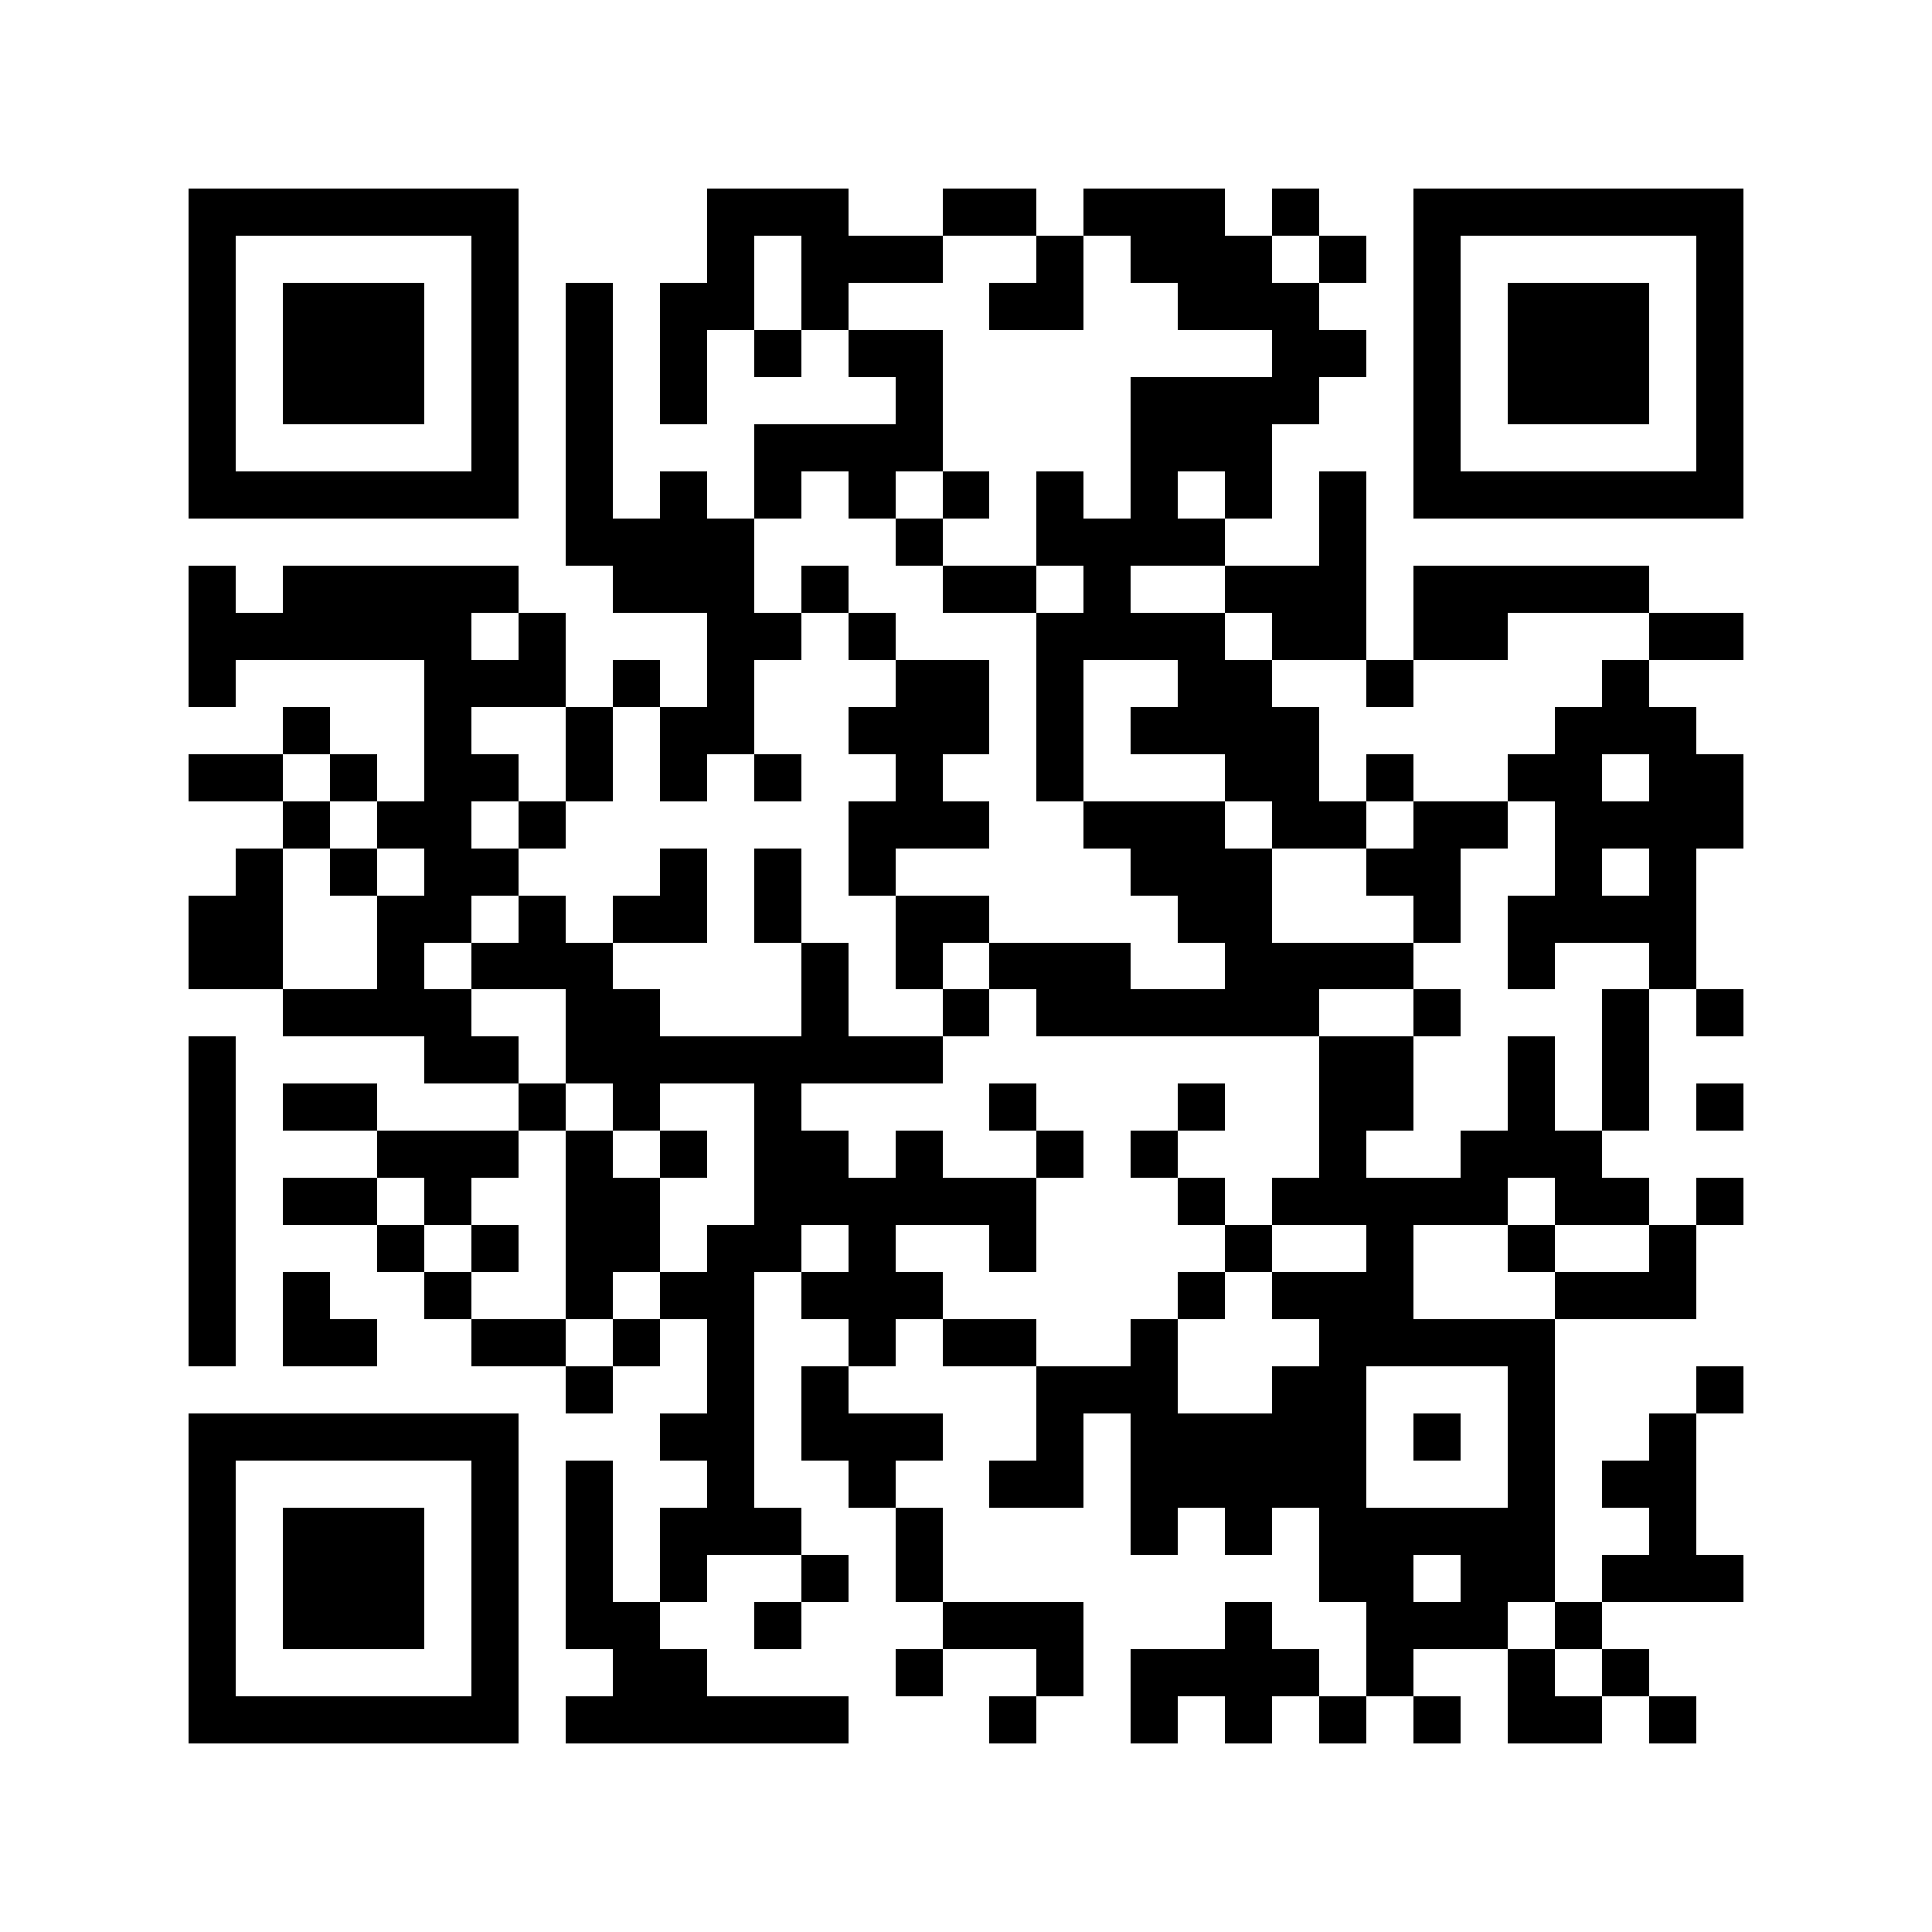
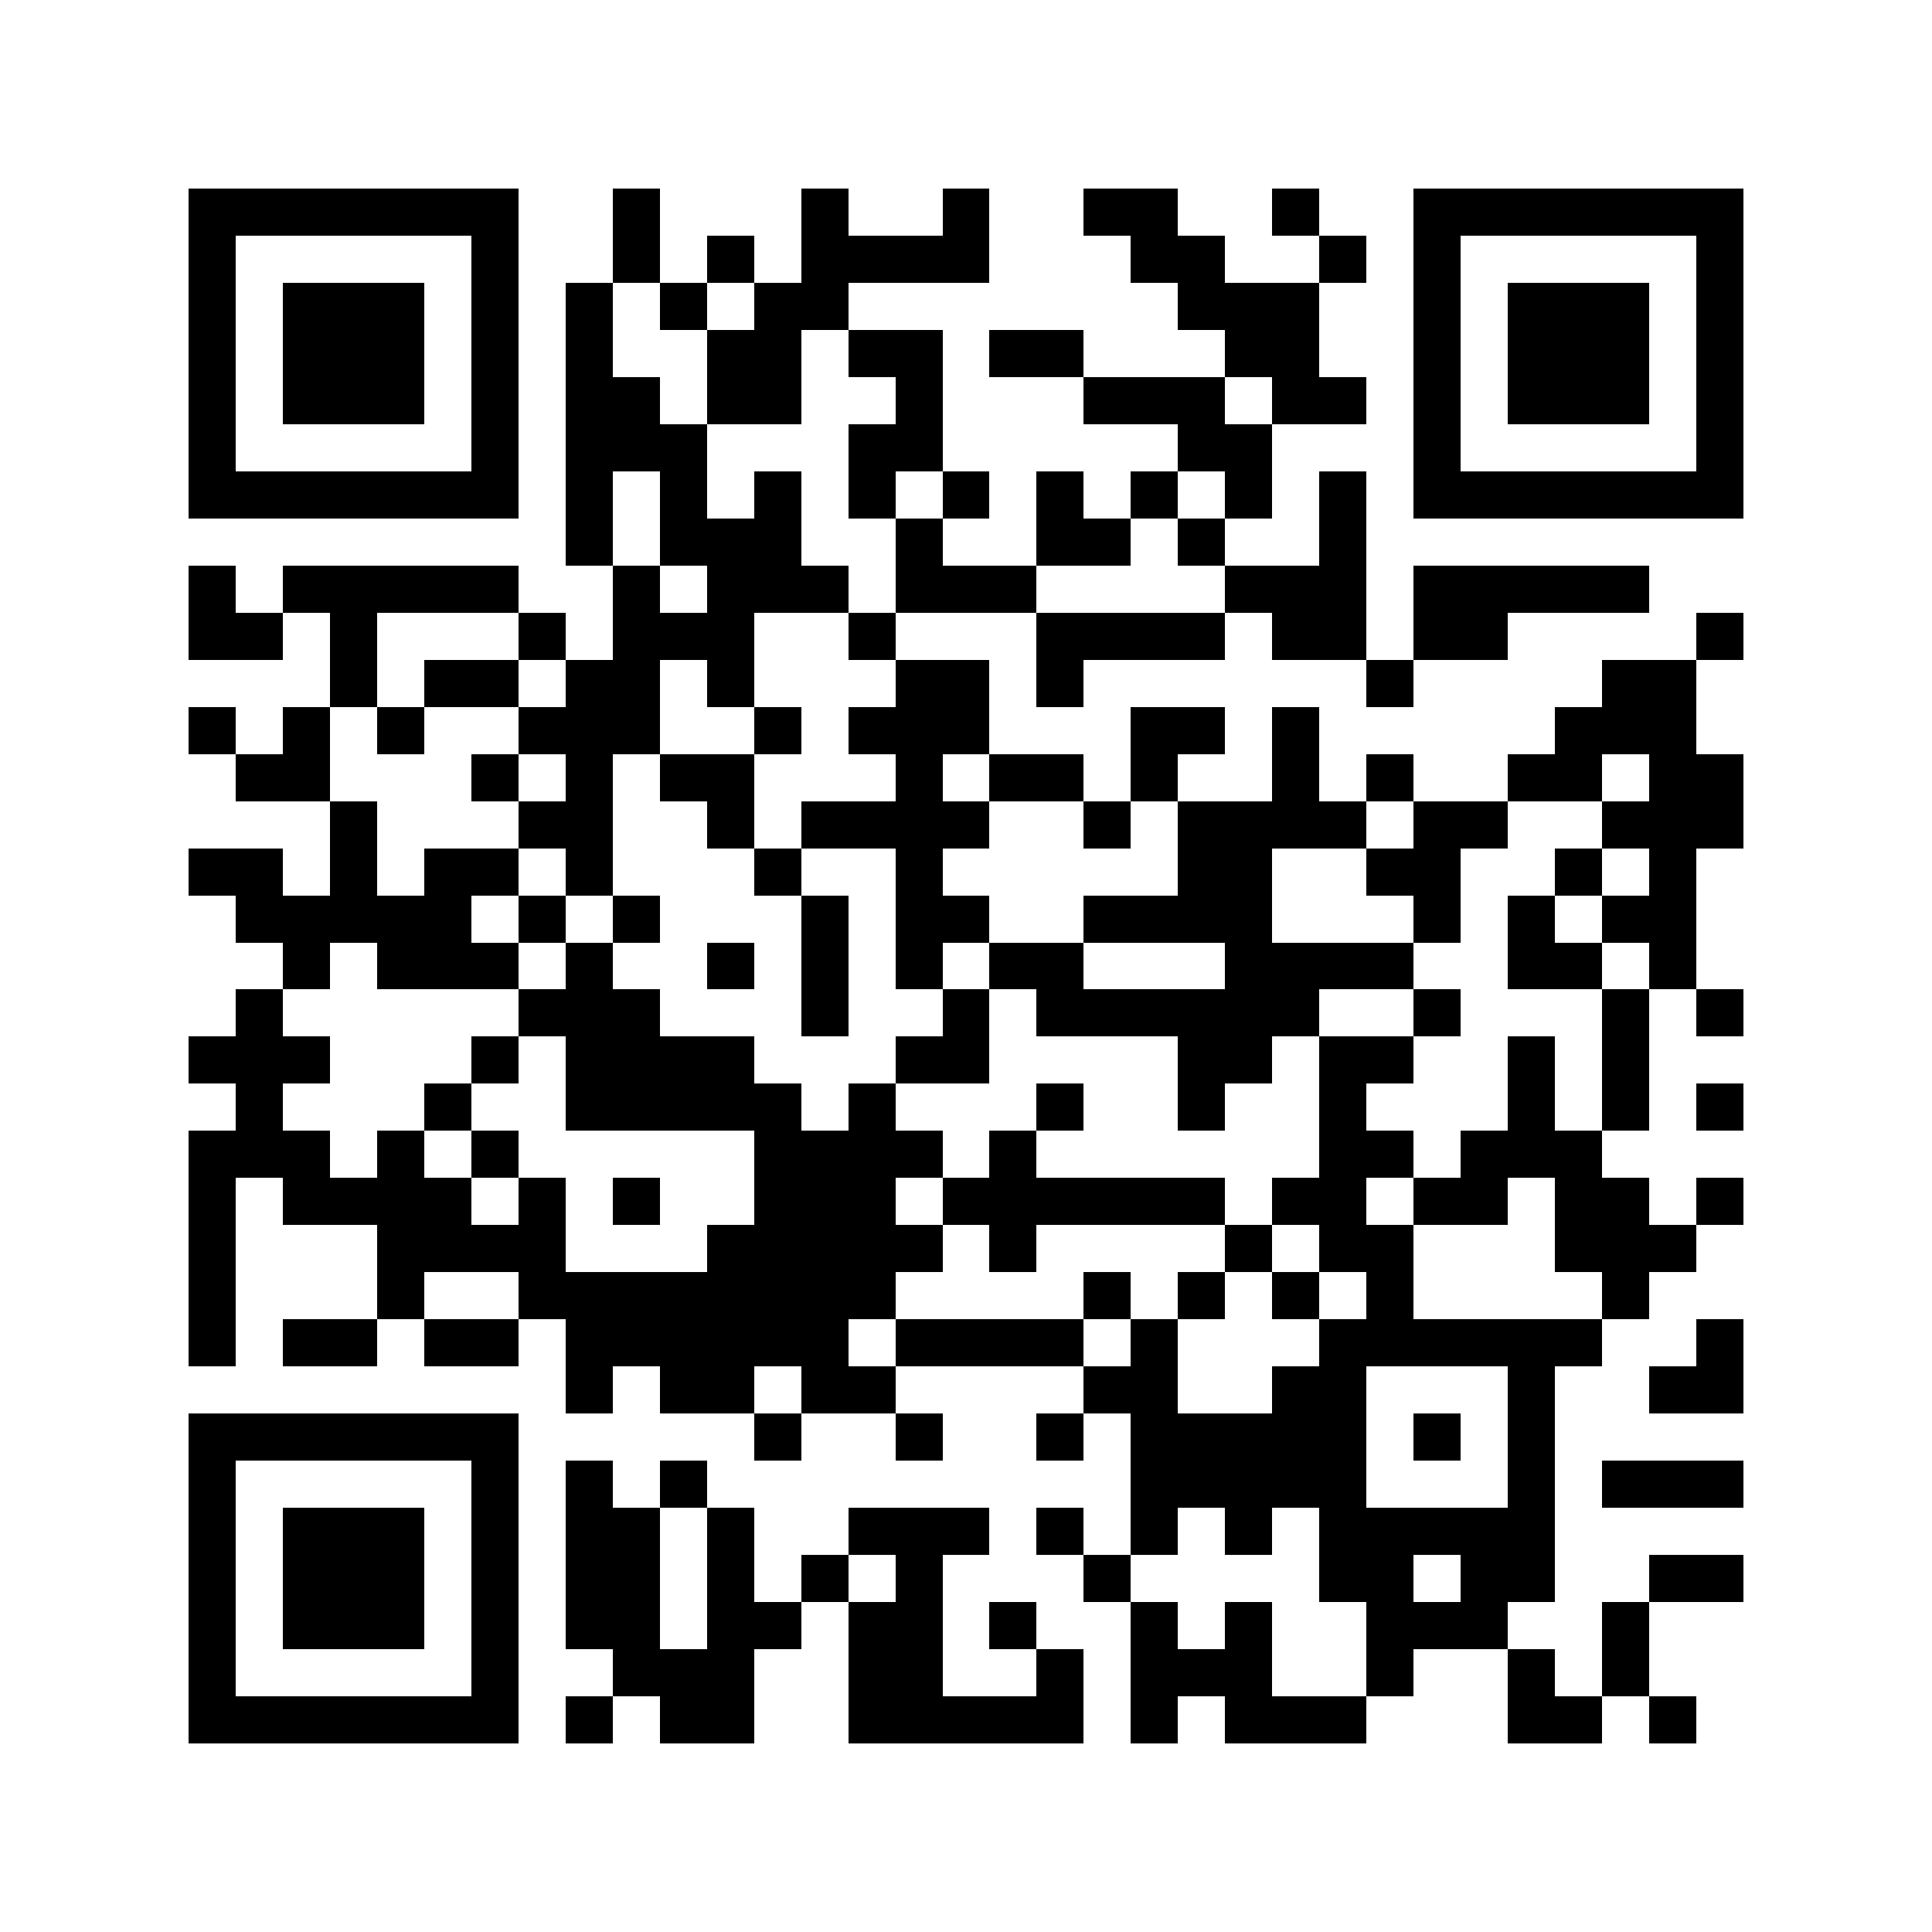
<svg xmlns="http://www.w3.org/2000/svg" viewBox="0 0 41 41" shape-rendering="crispEdges">
  <path fill="#ffffff" d="M0 0h41v41H0z" />
-   <path stroke="#000000" d="M4 4.5h7m4 0h3m2 0h2m1 0h3m1 0h1m2 0h7M4 5.5h1m5 0h1m4 0h1m1 0h3m2 0h1m1 0h3m1 0h1m1 0h1m5 0h1M4 6.5h1m1 0h3m1 0h1m1 0h1m1 0h2m1 0h1m3 0h2m2 0h3m2 0h1m1 0h3m1 0h1M4 7.5h1m1 0h3m1 0h1m1 0h1m1 0h1m1 0h1m1 0h2m7 0h2m1 0h1m1 0h3m1 0h1M4 8.5h1m1 0h3m1 0h1m1 0h1m1 0h1m4 0h1m4 0h4m2 0h1m1 0h3m1 0h1M4 9.5h1m5 0h1m1 0h1m3 0h4m4 0h3m3 0h1m5 0h1M4 10.5h7m1 0h1m1 0h1m1 0h1m1 0h1m1 0h1m1 0h1m1 0h1m1 0h1m1 0h1m1 0h7M12 11.5h4m3 0h1m2 0h4m2 0h1M4 12.5h1m1 0h5m2 0h3m1 0h1m2 0h2m1 0h1m2 0h3m1 0h5M4 13.5h6m1 0h1m3 0h2m1 0h1m3 0h4m1 0h2m1 0h2m3 0h2M4 14.5h1m4 0h3m1 0h1m1 0h1m3 0h2m1 0h1m2 0h2m2 0h1m4 0h1M6 15.5h1m2 0h1m2 0h1m1 0h2m2 0h3m1 0h1m1 0h4m5 0h3M4 16.5h2m1 0h1m1 0h2m1 0h1m1 0h1m1 0h1m2 0h1m2 0h1m3 0h2m1 0h1m2 0h2m1 0h2M6 17.5h1m1 0h2m1 0h1m6 0h3m2 0h3m1 0h2m1 0h2m1 0h4M5 18.5h1m1 0h1m1 0h2m3 0h1m1 0h1m1 0h1m5 0h3m2 0h2m2 0h1m1 0h1M4 19.5h2m2 0h2m1 0h1m1 0h2m1 0h1m2 0h2m4 0h2m3 0h1m1 0h4M4 20.5h2m2 0h1m1 0h3m4 0h1m1 0h1m1 0h3m2 0h4m2 0h1m2 0h1M6 21.5h4m2 0h2m3 0h1m2 0h1m1 0h6m2 0h1m3 0h1m1 0h1M4 22.5h1m4 0h2m1 0h8m8 0h2m2 0h1m1 0h1M4 23.5h1m1 0h2m3 0h1m1 0h1m2 0h1m4 0h1m3 0h1m2 0h2m2 0h1m1 0h1m1 0h1M4 24.5h1m3 0h3m1 0h1m1 0h1m1 0h2m1 0h1m2 0h1m1 0h1m3 0h1m2 0h3M4 25.5h1m1 0h2m1 0h1m2 0h2m2 0h6m3 0h1m1 0h5m1 0h2m1 0h1M4 26.5h1m3 0h1m1 0h1m1 0h2m1 0h2m1 0h1m2 0h1m4 0h1m2 0h1m2 0h1m2 0h1M4 27.5h1m1 0h1m2 0h1m2 0h1m1 0h2m1 0h3m5 0h1m1 0h3m3 0h3M4 28.5h1m1 0h2m2 0h2m1 0h1m1 0h1m2 0h1m1 0h2m2 0h1m3 0h5M12 29.5h1m2 0h1m1 0h1m4 0h3m2 0h2m3 0h1m3 0h1M4 30.5h7m3 0h2m1 0h3m2 0h1m1 0h5m1 0h1m1 0h1m2 0h1M4 31.5h1m5 0h1m1 0h1m2 0h1m2 0h1m2 0h2m1 0h5m3 0h1m1 0h2M4 32.5h1m1 0h3m1 0h1m1 0h1m1 0h3m2 0h1m4 0h1m1 0h1m1 0h5m2 0h1M4 33.5h1m1 0h3m1 0h1m1 0h1m1 0h1m2 0h1m1 0h1m8 0h2m1 0h2m1 0h3M4 34.5h1m1 0h3m1 0h1m1 0h2m2 0h1m3 0h3m3 0h1m2 0h3m1 0h1M4 35.5h1m5 0h1m2 0h2m4 0h1m2 0h1m1 0h4m1 0h1m2 0h1m1 0h1M4 36.5h7m1 0h6m3 0h1m2 0h1m1 0h1m1 0h1m1 0h1m1 0h2m1 0h1" />
+   <path stroke="#000000" d="M4 4.5h7m2 0h1m3 0h1m2 0h1m2 0h2m2 0h1m2 0h7M4 5.5h1m5 0h1m2 0h1m1 0h1m1 0h4m3 0h2m2 0h1m1 0h1m5 0h1M4 6.5h1m1 0h3m1 0h1m1 0h1m1 0h1m1 0h2m7 0h3m2 0h1m1 0h3m1 0h1M4 7.5h1m1 0h3m1 0h1m1 0h1m2 0h2m1 0h2m1 0h2m3 0h2m2 0h1m1 0h3m1 0h1M4 8.5h1m1 0h3m1 0h1m1 0h2m1 0h2m2 0h1m3 0h3m1 0h2m1 0h1m1 0h3m1 0h1M4 9.5h1m5 0h1m1 0h3m3 0h2m5 0h2m3 0h1m5 0h1M4 10.5h7m1 0h1m1 0h1m1 0h1m1 0h1m1 0h1m1 0h1m1 0h1m1 0h1m1 0h1m1 0h7M12 11.5h1m1 0h3m2 0h1m2 0h2m1 0h1m2 0h1M4 12.5h1m1 0h5m2 0h1m1 0h3m1 0h3m4 0h3m1 0h5M4 13.5h2m1 0h1m3 0h1m1 0h3m2 0h1m3 0h4m1 0h2m1 0h2m4 0h1M7 14.5h1m1 0h2m1 0h2m1 0h1m3 0h2m1 0h1m6 0h1m4 0h2M4 15.5h1m1 0h1m1 0h1m2 0h3m2 0h1m1 0h3m3 0h2m1 0h1m5 0h3M5 16.5h2m3 0h1m1 0h1m1 0h2m3 0h1m1 0h2m1 0h1m2 0h1m1 0h1m2 0h2m1 0h2M7 17.5h1m3 0h2m2 0h1m1 0h4m2 0h1m1 0h4m1 0h2m2 0h3M4 18.5h2m1 0h1m1 0h2m1 0h1m3 0h1m2 0h1m5 0h2m2 0h2m2 0h1m1 0h1M5 19.5h5m1 0h1m1 0h1m3 0h1m1 0h2m2 0h4m3 0h1m1 0h1m1 0h2M6 20.5h1m1 0h3m1 0h1m2 0h1m1 0h1m1 0h1m1 0h2m3 0h4m2 0h2m1 0h1M5 21.5h1m5 0h3m3 0h1m2 0h1m1 0h6m2 0h1m3 0h1m1 0h1M4 22.5h3m3 0h1m1 0h4m3 0h2m4 0h2m1 0h2m2 0h1m1 0h1M5 23.5h1m3 0h1m2 0h5m1 0h1m3 0h1m2 0h1m2 0h1m3 0h1m1 0h1m1 0h1M4 24.5h3m1 0h1m1 0h1m5 0h4m1 0h1m6 0h2m1 0h3M4 25.5h1m1 0h4m1 0h1m1 0h1m2 0h3m1 0h6m1 0h2m1 0h2m1 0h2m1 0h1M4 26.5h1m3 0h4m3 0h5m1 0h1m4 0h1m1 0h2m3 0h3M4 27.5h1m3 0h1m2 0h8m4 0h1m1 0h1m1 0h1m1 0h1m4 0h1M4 28.5h1m1 0h2m1 0h2m1 0h6m1 0h4m1 0h1m3 0h6m2 0h1M12 29.5h1m1 0h2m1 0h2m4 0h2m2 0h2m3 0h1m2 0h2M4 30.5h7m5 0h1m2 0h1m2 0h1m1 0h5m1 0h1m1 0h1M4 31.5h1m5 0h1m1 0h1m1 0h1m9 0h5m3 0h1m1 0h3M4 32.5h1m1 0h3m1 0h1m1 0h2m1 0h1m2 0h3m1 0h1m1 0h1m1 0h1m1 0h5M4 33.5h1m1 0h3m1 0h1m1 0h2m1 0h1m1 0h1m1 0h1m3 0h1m4 0h2m1 0h2m2 0h2M4 34.5h1m1 0h3m1 0h1m1 0h2m1 0h2m1 0h2m1 0h1m2 0h1m1 0h1m2 0h3m2 0h1M4 35.5h1m5 0h1m2 0h3m2 0h2m2 0h1m1 0h3m2 0h1m2 0h1m1 0h1M4 36.5h7m1 0h1m1 0h2m2 0h5m1 0h1m1 0h3m3 0h2m1 0h1" />
</svg>
